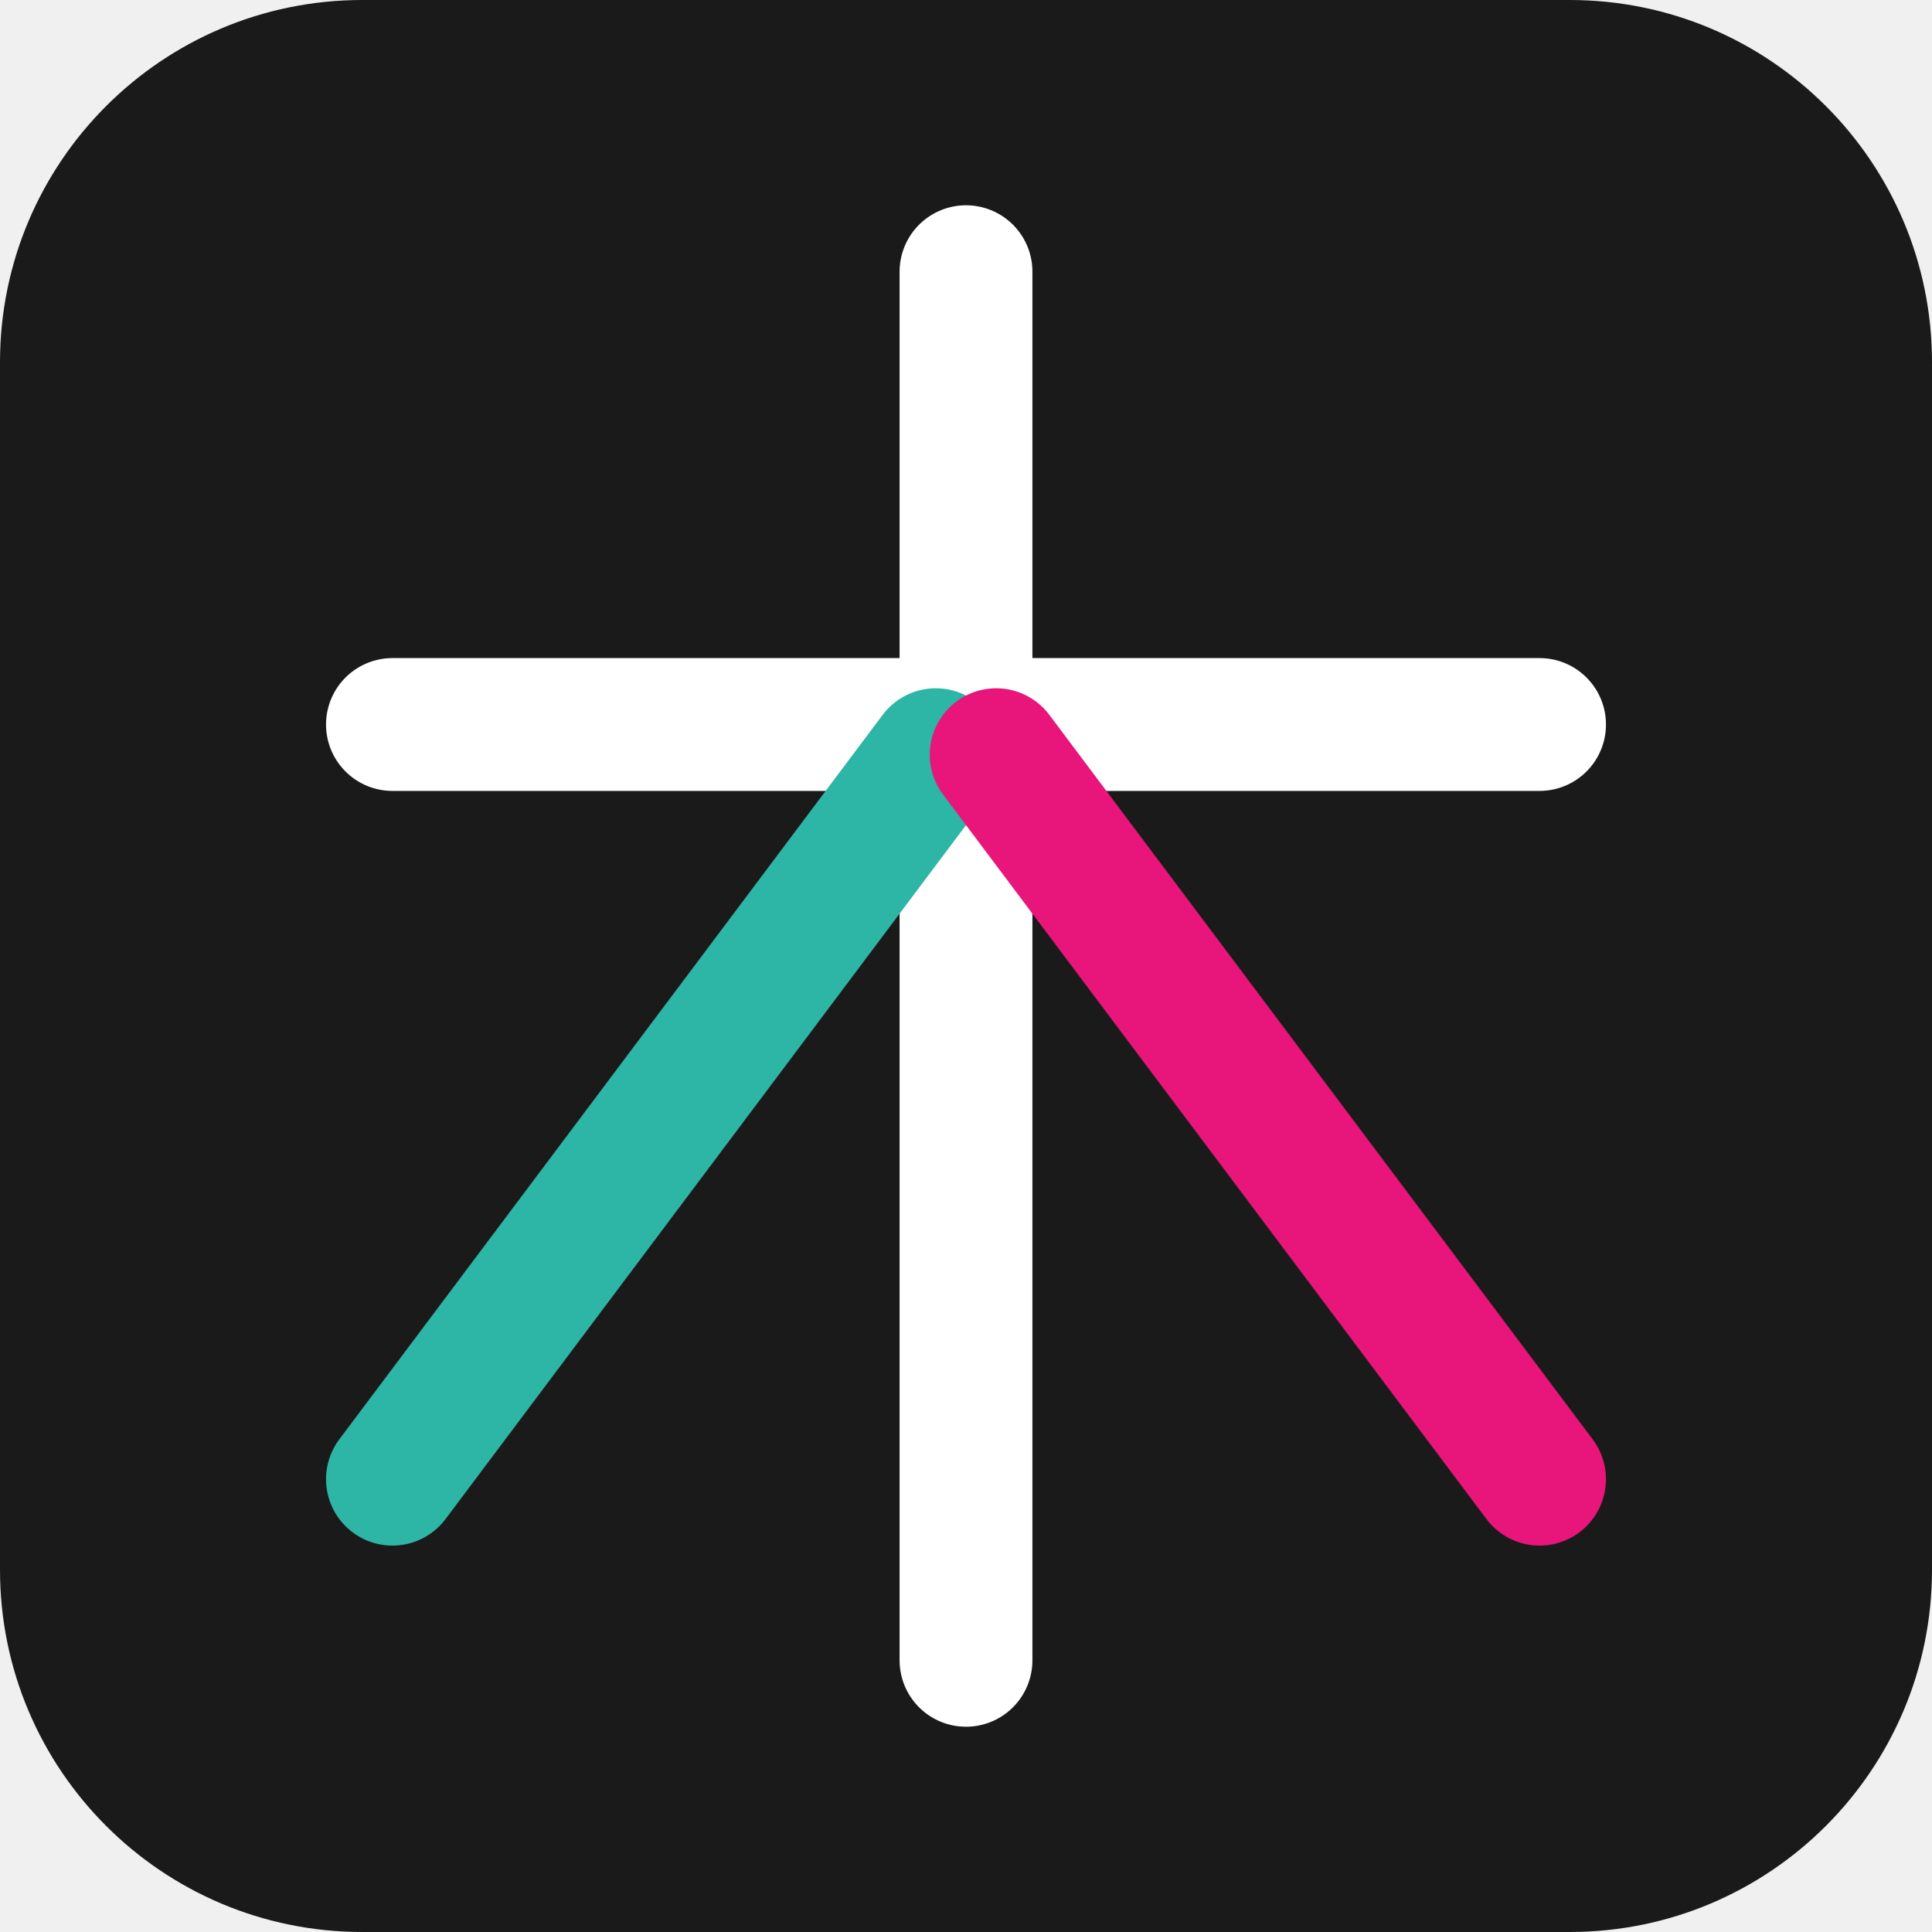
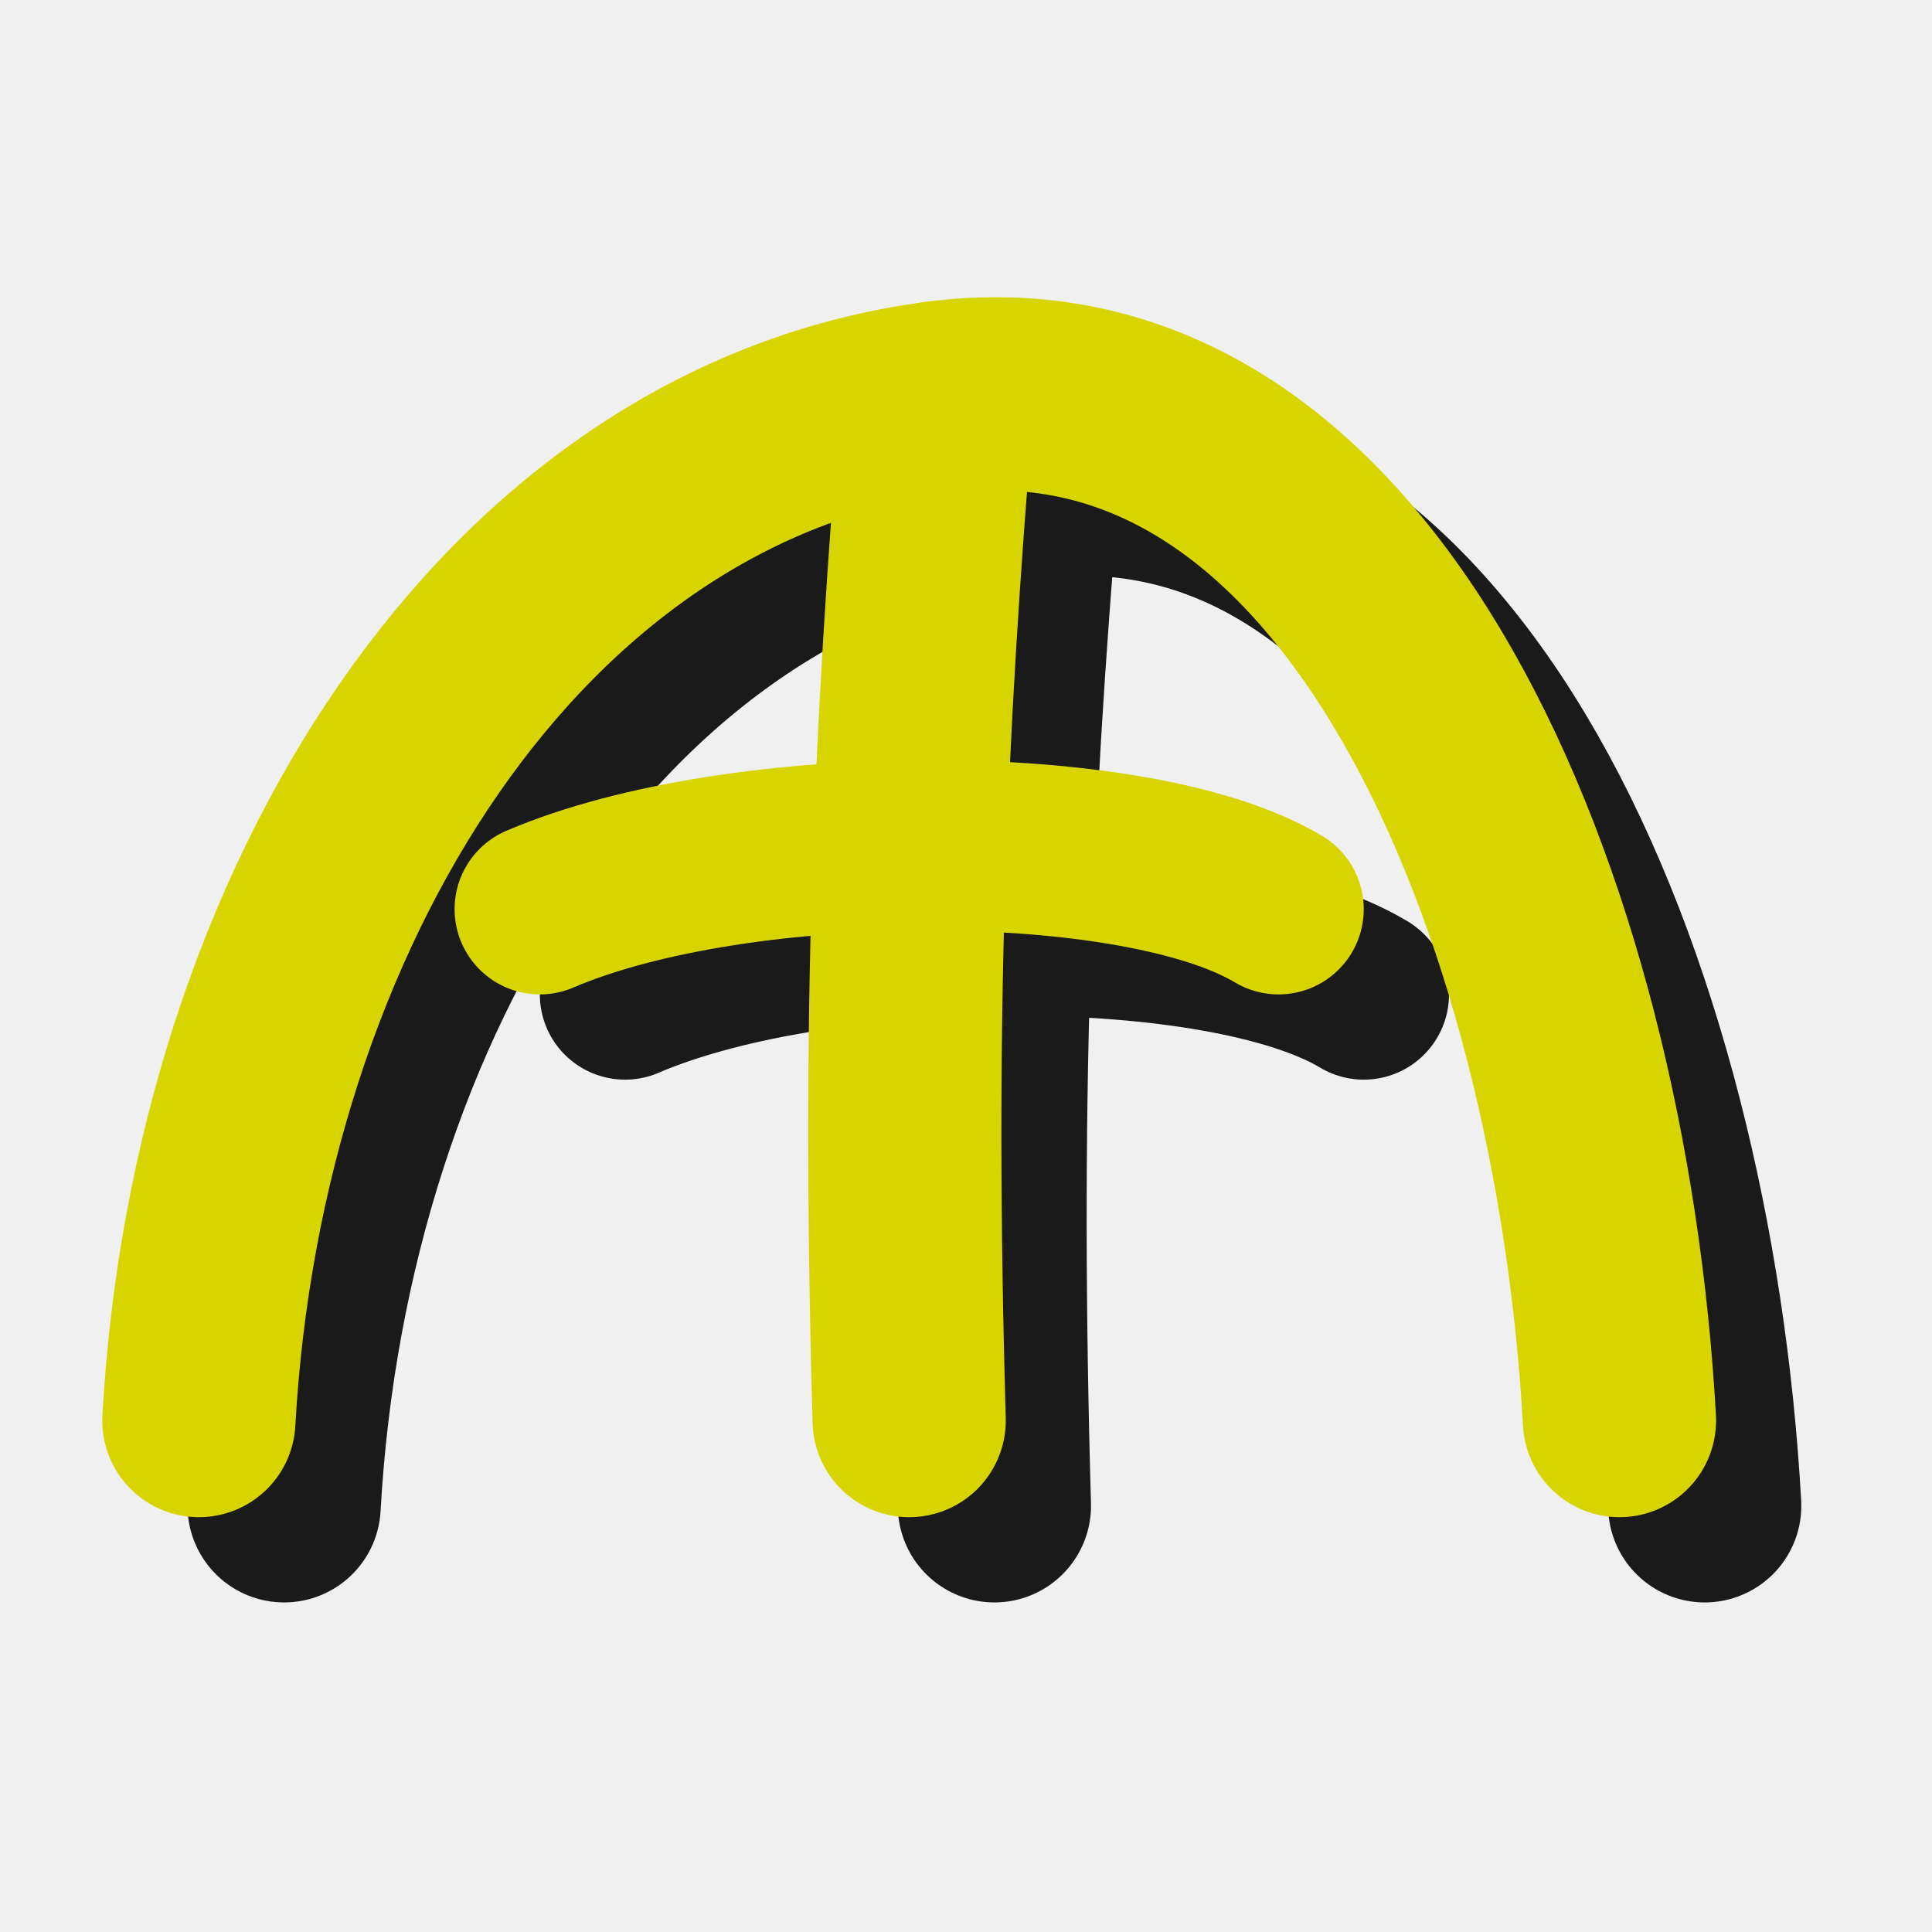
- <svg xmlns="http://www.w3.org/2000/svg" viewBox="0 0 32 32" fill="none">
-   <rect width="32" height="32" rx="6" fill="#1a1a1a" />
-   <line x1="16" y1="4.5" x2="16" y2="27.5" stroke="#ffffff" stroke-width="2.2" stroke-linecap="round" />
-   <line x1="6.5" y1="12" x2="25.5" y2="12" stroke="#ffffff" stroke-width="2.2" stroke-linecap="round" />
-   <line x1="15.5" y1="12.5" x2="6.5" y2="24.5" stroke="#2DB5A5" stroke-width="2.2" stroke-linecap="round" />
-   <line x1="16.5" y1="12.5" x2="25.5" y2="24.5" stroke="#E8157A" stroke-width="2.2" stroke-linecap="round" />
+ <svg xmlns="http://www.w3.org/2000/svg" viewBox="0 0 34 34" fill="none">
+   <path d="M 5 26.5 C 5.5 17.5 10.5 9.5 18 8.5 C 25.5 7.5 29.5 17.5 30 26.5" stroke="#1A1A1A" stroke-width="3.4" fill="none" stroke-linecap="round" />
+   <path d="M 18 8.5 C 17.5 14.5 17.3 19.5 17.5 26.5" stroke="#1A1A1A" stroke-width="3.4" fill="none" stroke-linecap="round" />
+   <path d="M 11 17.5 C 14.5 16 21.5 16 24 17.5" stroke="#1A1A1A" stroke-width="3" fill="none" stroke-linecap="round" />
+   <path d="M 3.5 25 C 4 16 9 8 16.5 7 C 24 6 28 16 28.5 25" stroke="#D8D400" stroke-width="3.4" fill="none" stroke-linecap="round" />
+   <path d="M 16.5 7 C 16 13 15.8 18 16 25" stroke="#D8D400" stroke-width="3.4" fill="none" stroke-linecap="round" />
+   <path d="M 9.5 16 C 13 14.5 20 14.5 22.5 16" stroke="#D8D400" stroke-width="3" fill="none" stroke-linecap="round" />
</svg>
